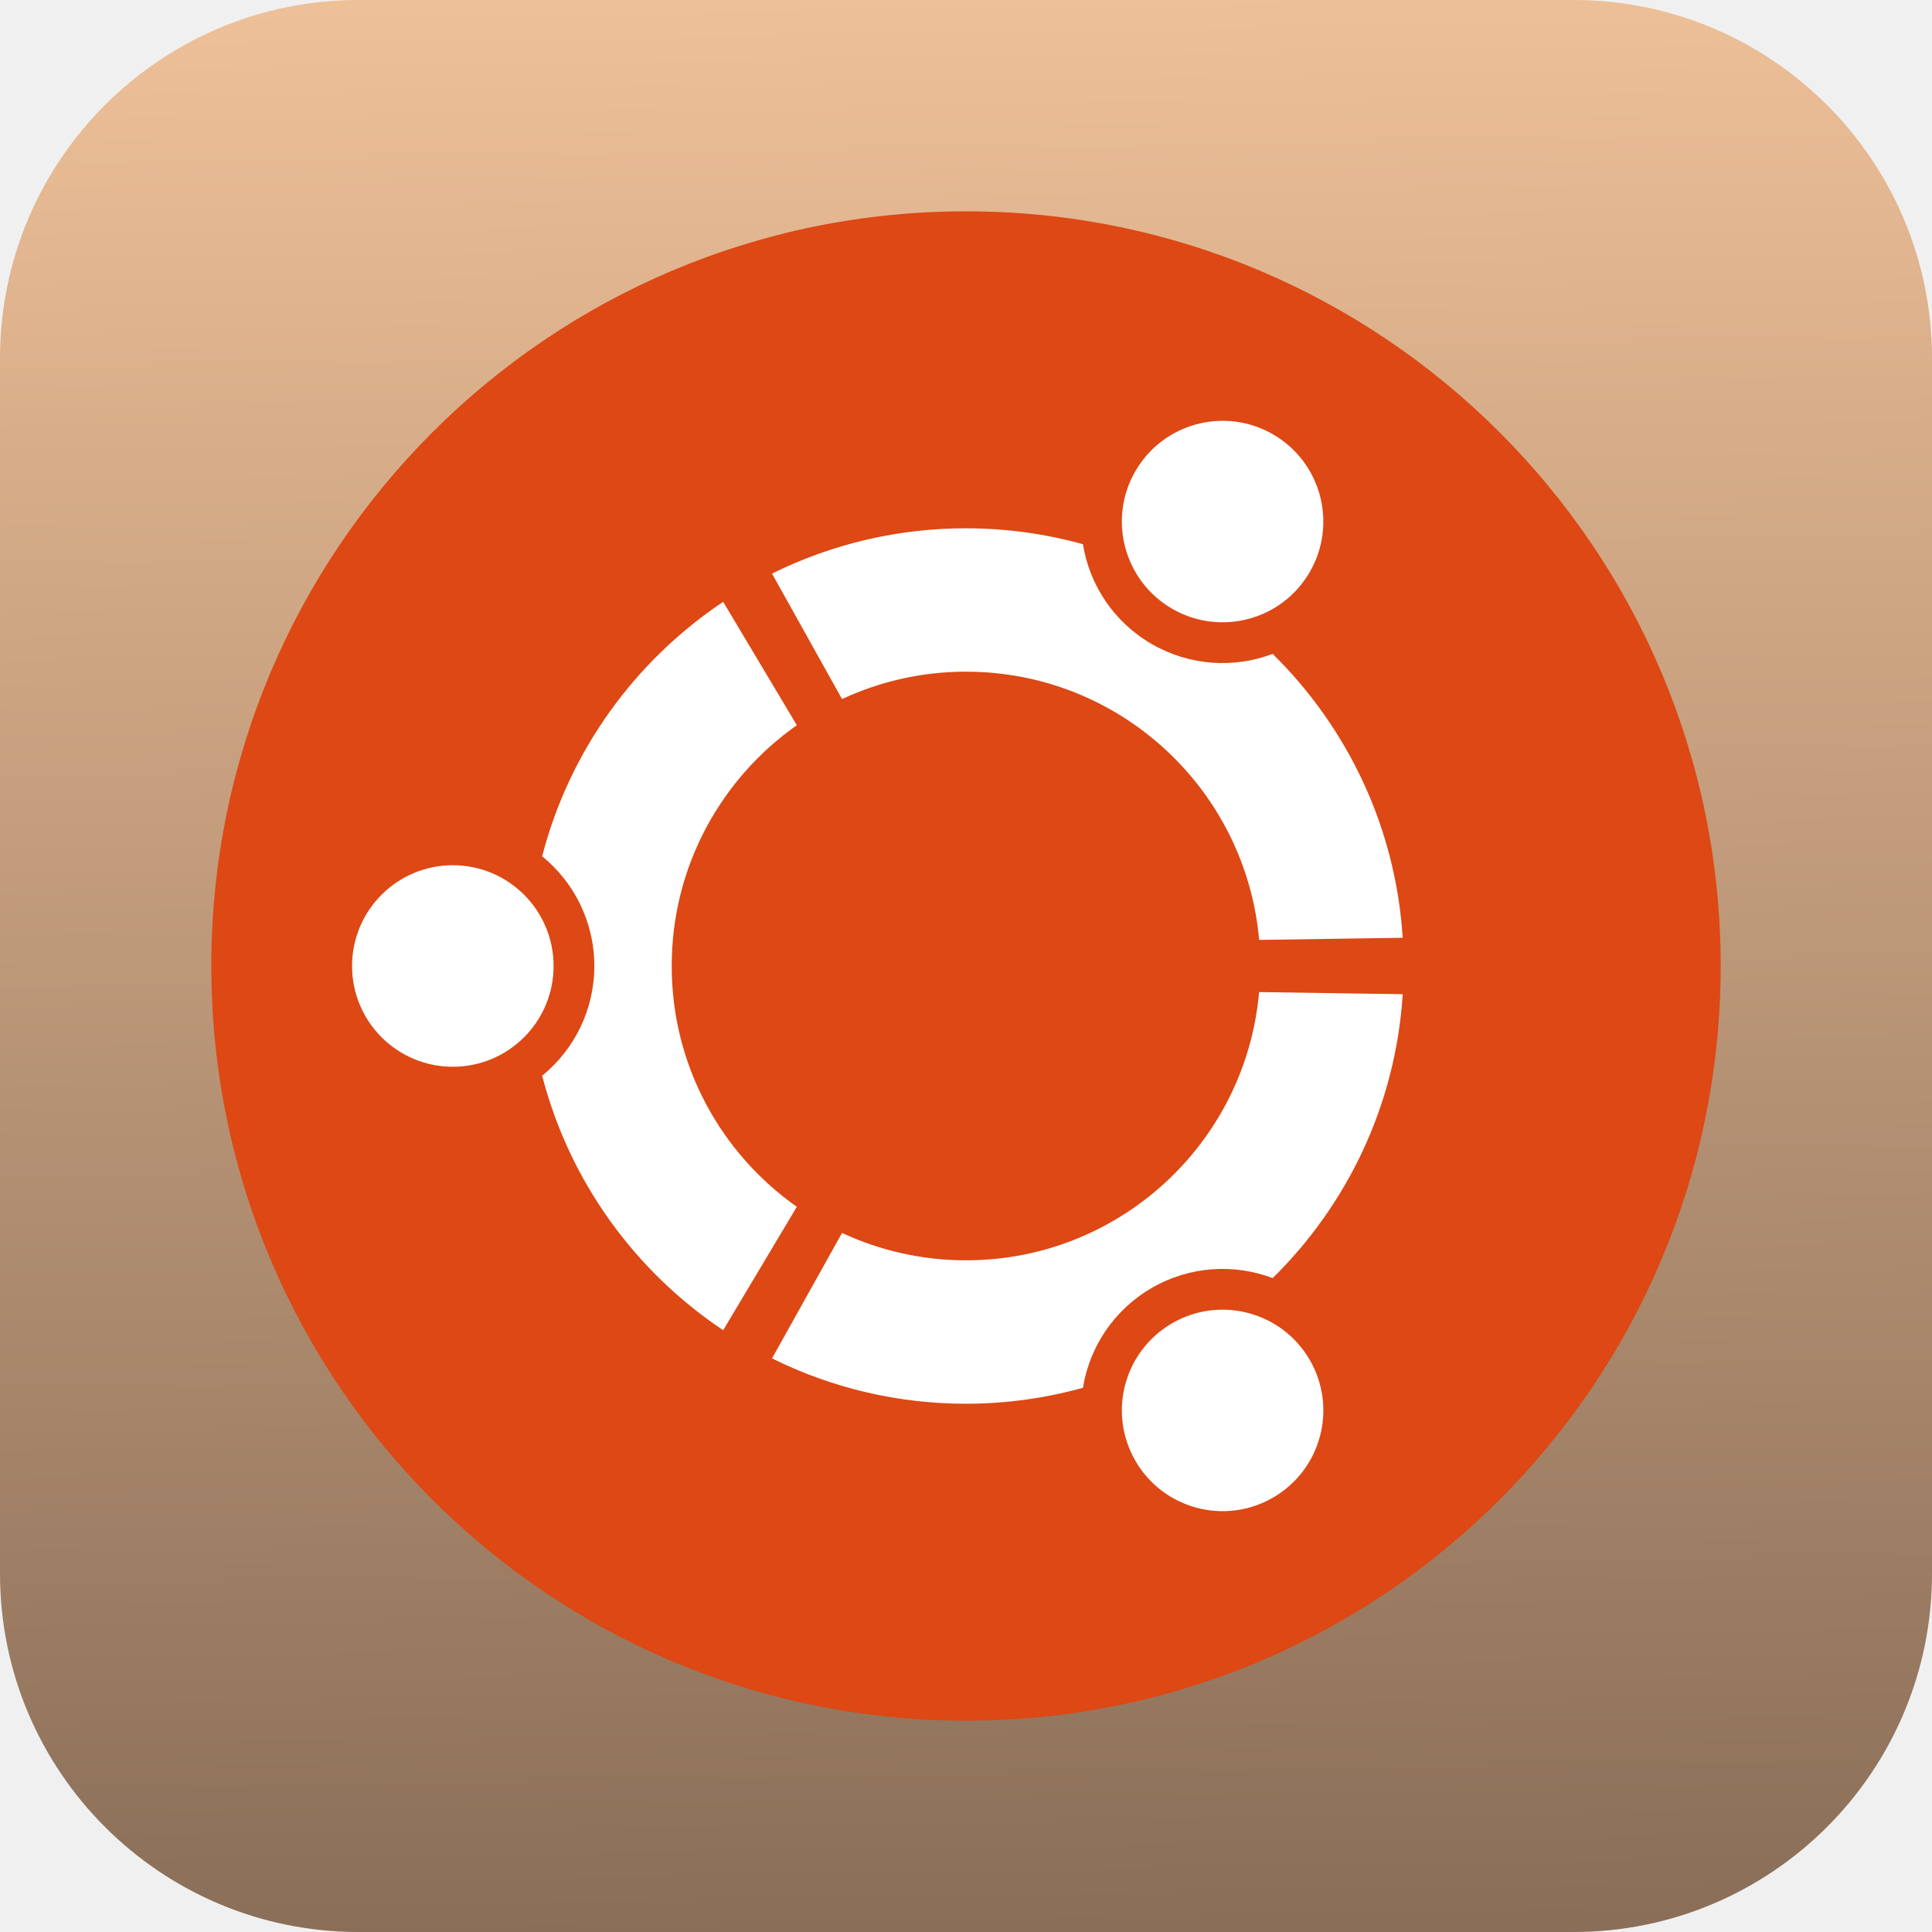
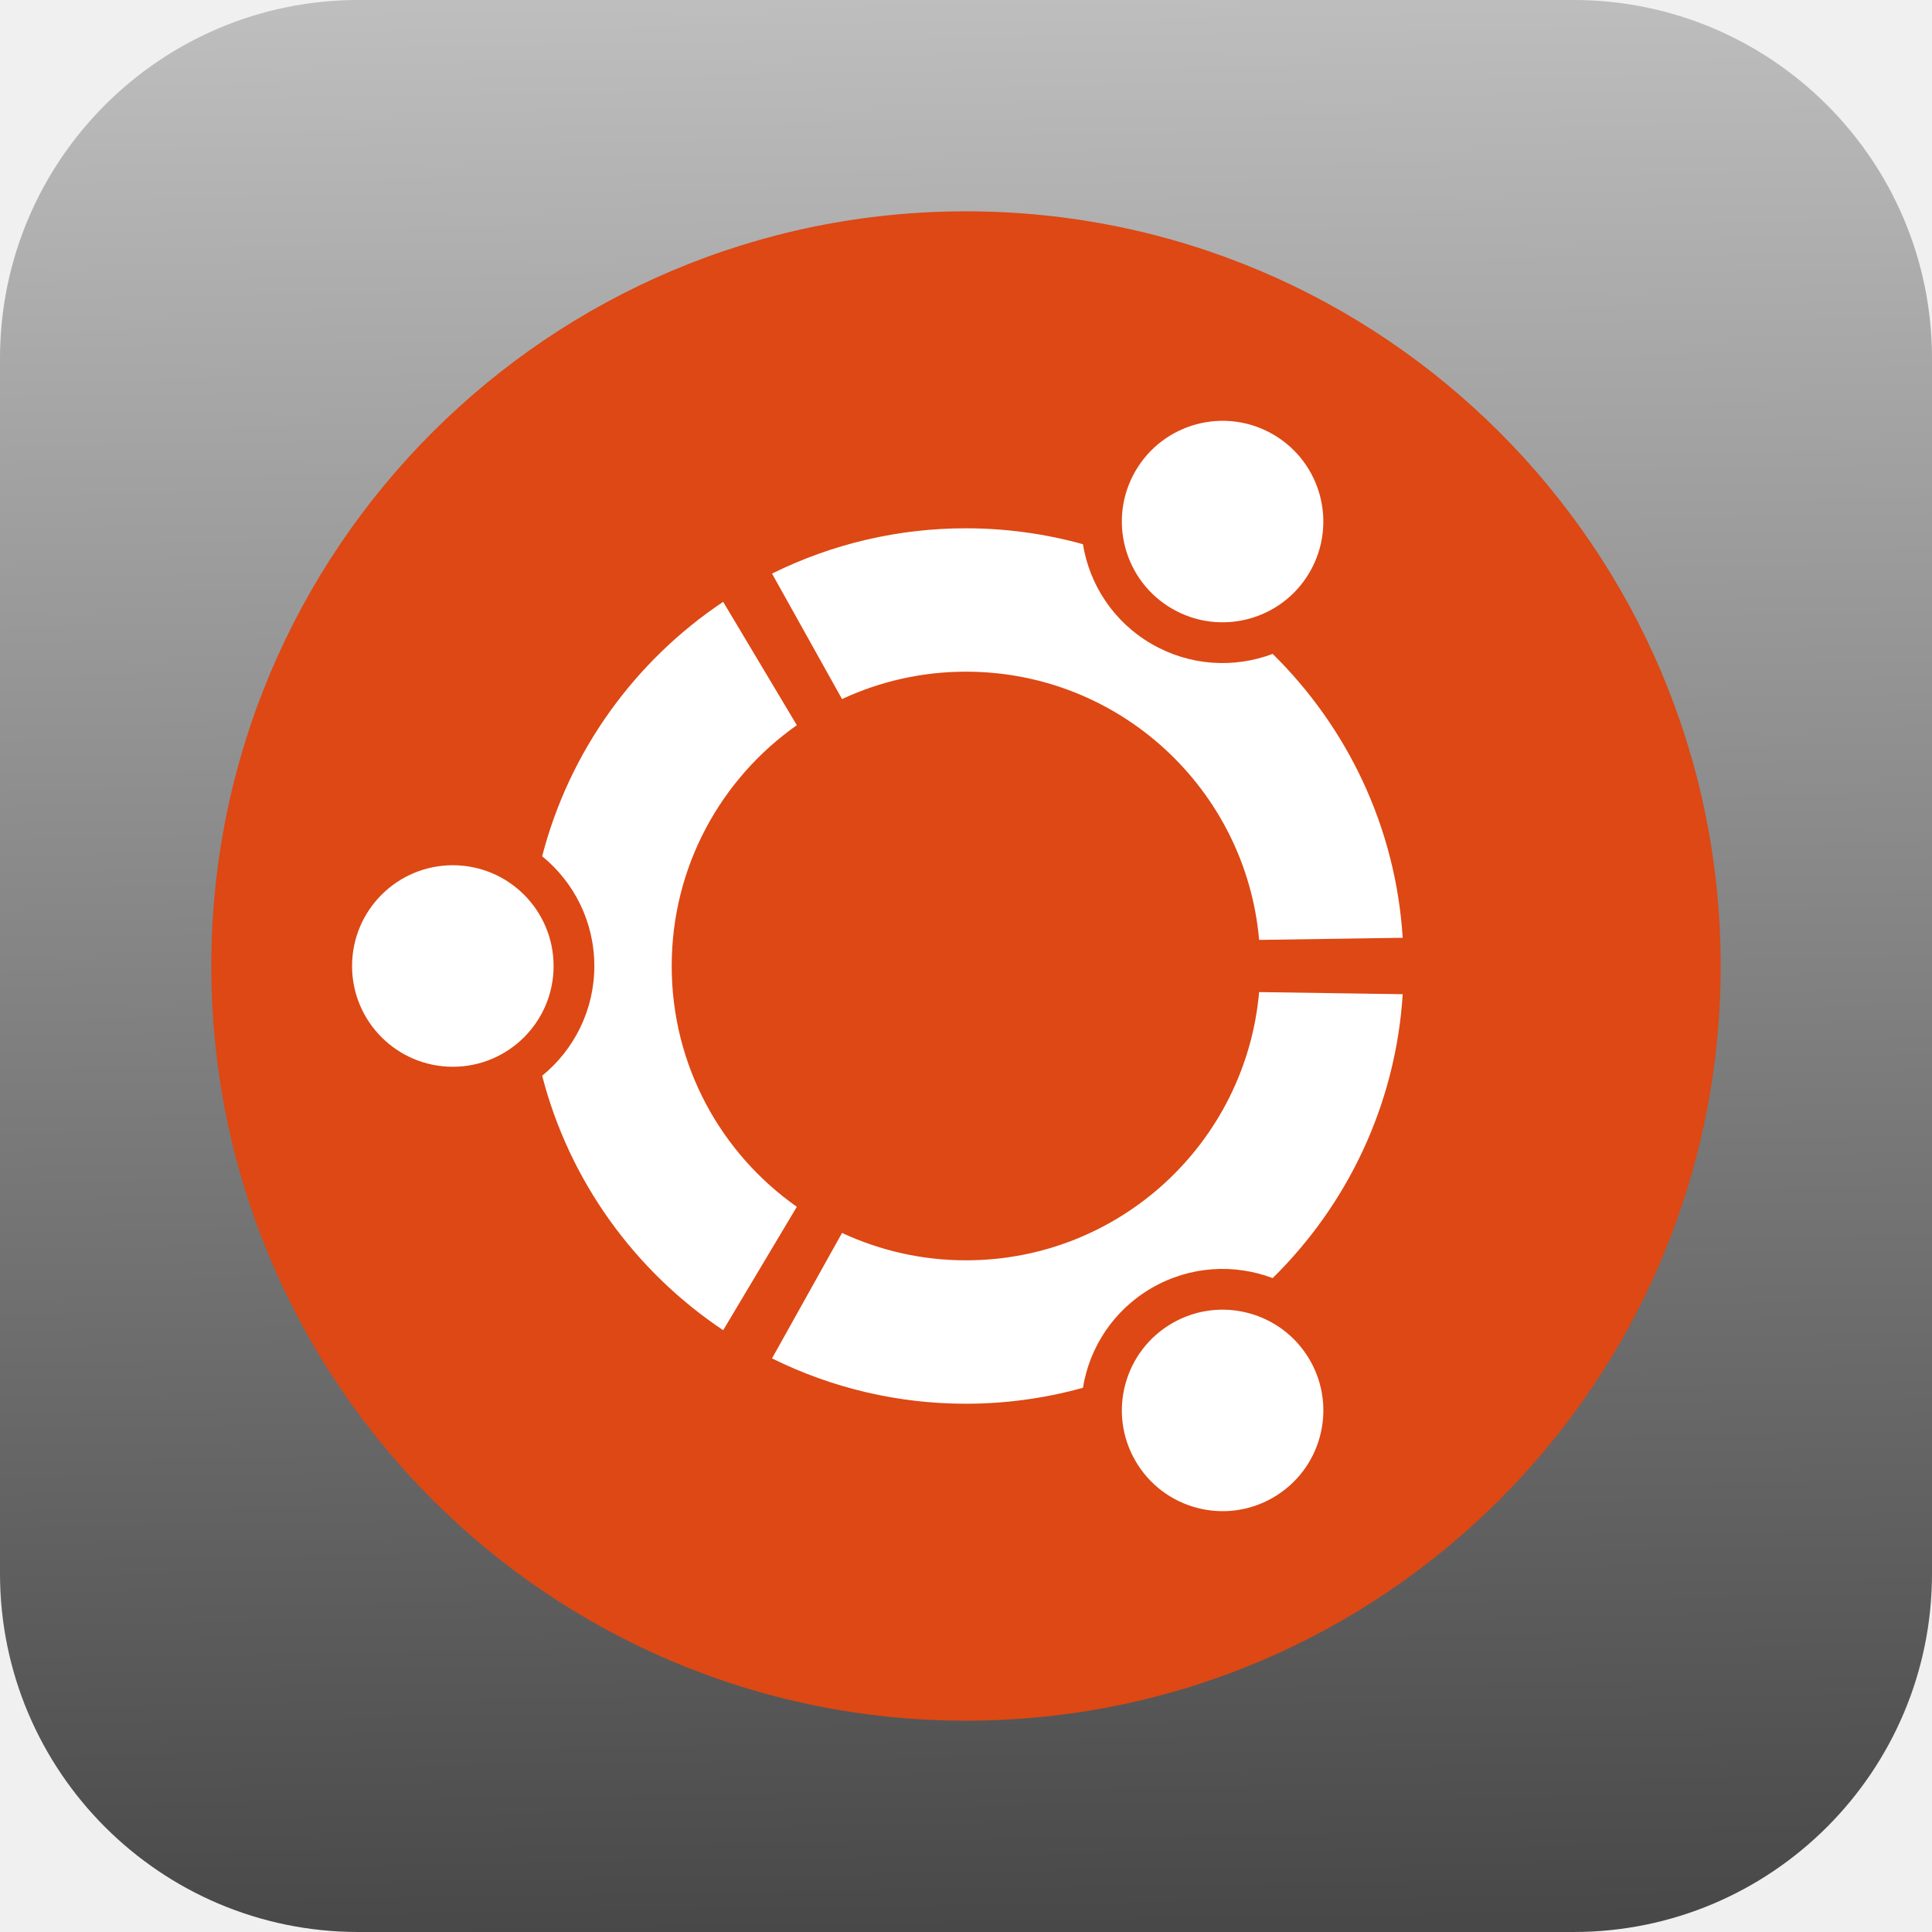
<svg xmlns="http://www.w3.org/2000/svg" xmlns:ns1="http://vectornator.io" height="100%" stroke-miterlimit="10" style="fill-rule:nonzero;clip-rule:evenodd;stroke-linecap:round;stroke-linejoin:round;" version="1.1" viewBox="0 0 512 512" width="100%" xml:space="preserve">
  <defs>
    <linearGradient gradientTransform="matrix(1 0 0 1 0 0)" gradientUnits="userSpaceOnUse" id="LinearGradient" x1="252.584" x2="260.864" y1="-1.336" y2="511.229">
-       <stop offset="0.001" stop-color="#eec098" />
-       <stop offset="1" stop-color="#8a6e58" />
+       <stop offset="0.001" stop-color="#bebebe" />
+       <stop offset="1" stop-color="#484848" />
    </linearGradient>
  </defs>
  <g id="Ebene-1" ns1:layerName="Ebene 1">
    <path d="M2.84217e-14 95C2.84217e-14 42.533 42.533 0 95 0L417 0C469.467 0 512 42.533 512 95L512 417C512 469.467 469.467 512 417 512L95 512C42.533 512 2.84217e-14 469.467 2.84217e-14 417L2.84217e-14 95Z" fill="url(#LinearGradient)" fill-rule="nonzero" opacity="1" stroke="none" ns1:layerName="Rechteck 1" />
    <g opacity="1" ns1:layerName="ubuntu-4.svg">
      <path d="M456 256.002C456 366.454 366.458 455.997 256.001 455.997C145.54 455.997 56 366.454 56 256.002C56 145.545 145.543 56.003 256.001 56.003C366.46 56.003 456 145.545 456 256.002Z" fill="#dd4814" fill-rule="nonzero" opacity="1" stroke="none" ns1:layerName="path" />
      <path d="M120.007 229.296C105.253 229.296 93.3 241.249 93.3 256.002C93.3 270.748 105.253 282.703 120.007 282.703C134.754 282.703 146.707 270.748 146.707 256.002C146.707 241.249 134.754 229.296 120.007 229.296ZM310.658 350.655C297.887 358.033 293.506 374.354 300.884 387.119C308.253 399.891 324.575 404.269 337.347 396.893C350.118 389.523 354.497 373.202 347.121 360.428C339.752 347.665 323.421 343.287 310.658 350.655ZM178.008 256.002C178.008 229.615 191.115 206.301 211.17 192.185L191.648 159.489C168.287 175.105 150.903 198.968 143.679 226.916C152.11 233.793 157.504 244.264 157.504 256.001C157.504 267.731 152.11 278.203 143.679 285.08C150.894 313.036 168.278 336.901 191.648 352.518L211.17 319.812C191.115 305.703 178.008 282.391 178.008 256.002ZM256.001 178.002C296.747 178.002 330.176 209.241 333.685 249.084L371.732 248.523C369.862 219.11 357.011 192.704 337.269 173.287C327.116 177.123 315.387 176.536 305.252 170.693C295.097 164.833 288.73 154.948 286.99 144.218C276.896 141.425 266.472 140.008 255.999 140.005C238.167 139.986 220.573 144.095 204.592 152.008L223.146 185.257C233.436 180.468 244.651 177.991 256.001 178.002ZM256.001 333.997C244.651 334.007 233.437 331.53 223.148 326.741L204.594 359.988C220.572 367.909 238.168 372.022 256.002 372.003C266.475 372.001 276.9 370.58 286.991 367.779C288.732 357.049 295.101 347.173 305.252 341.304C315.396 335.45 327.117 334.874 337.269 338.71C357.013 319.293 369.862 292.887 371.735 263.474L333.677 262.913C330.176 302.766 296.748 333.995 256.001 333.995L256.001 333.997ZM310.648 161.334C323.421 168.708 339.744 164.341 347.112 151.569C354.49 138.797 350.119 122.474 337.347 115.096C324.575 107.728 308.253 112.104 300.874 124.877C293.508 137.642 297.886 153.964 310.648 161.334Z" fill="#ffffff" fill-rule="nonzero" opacity="1" stroke="none" ns1:layerName="path" />
    </g>
  </g>
</svg>
